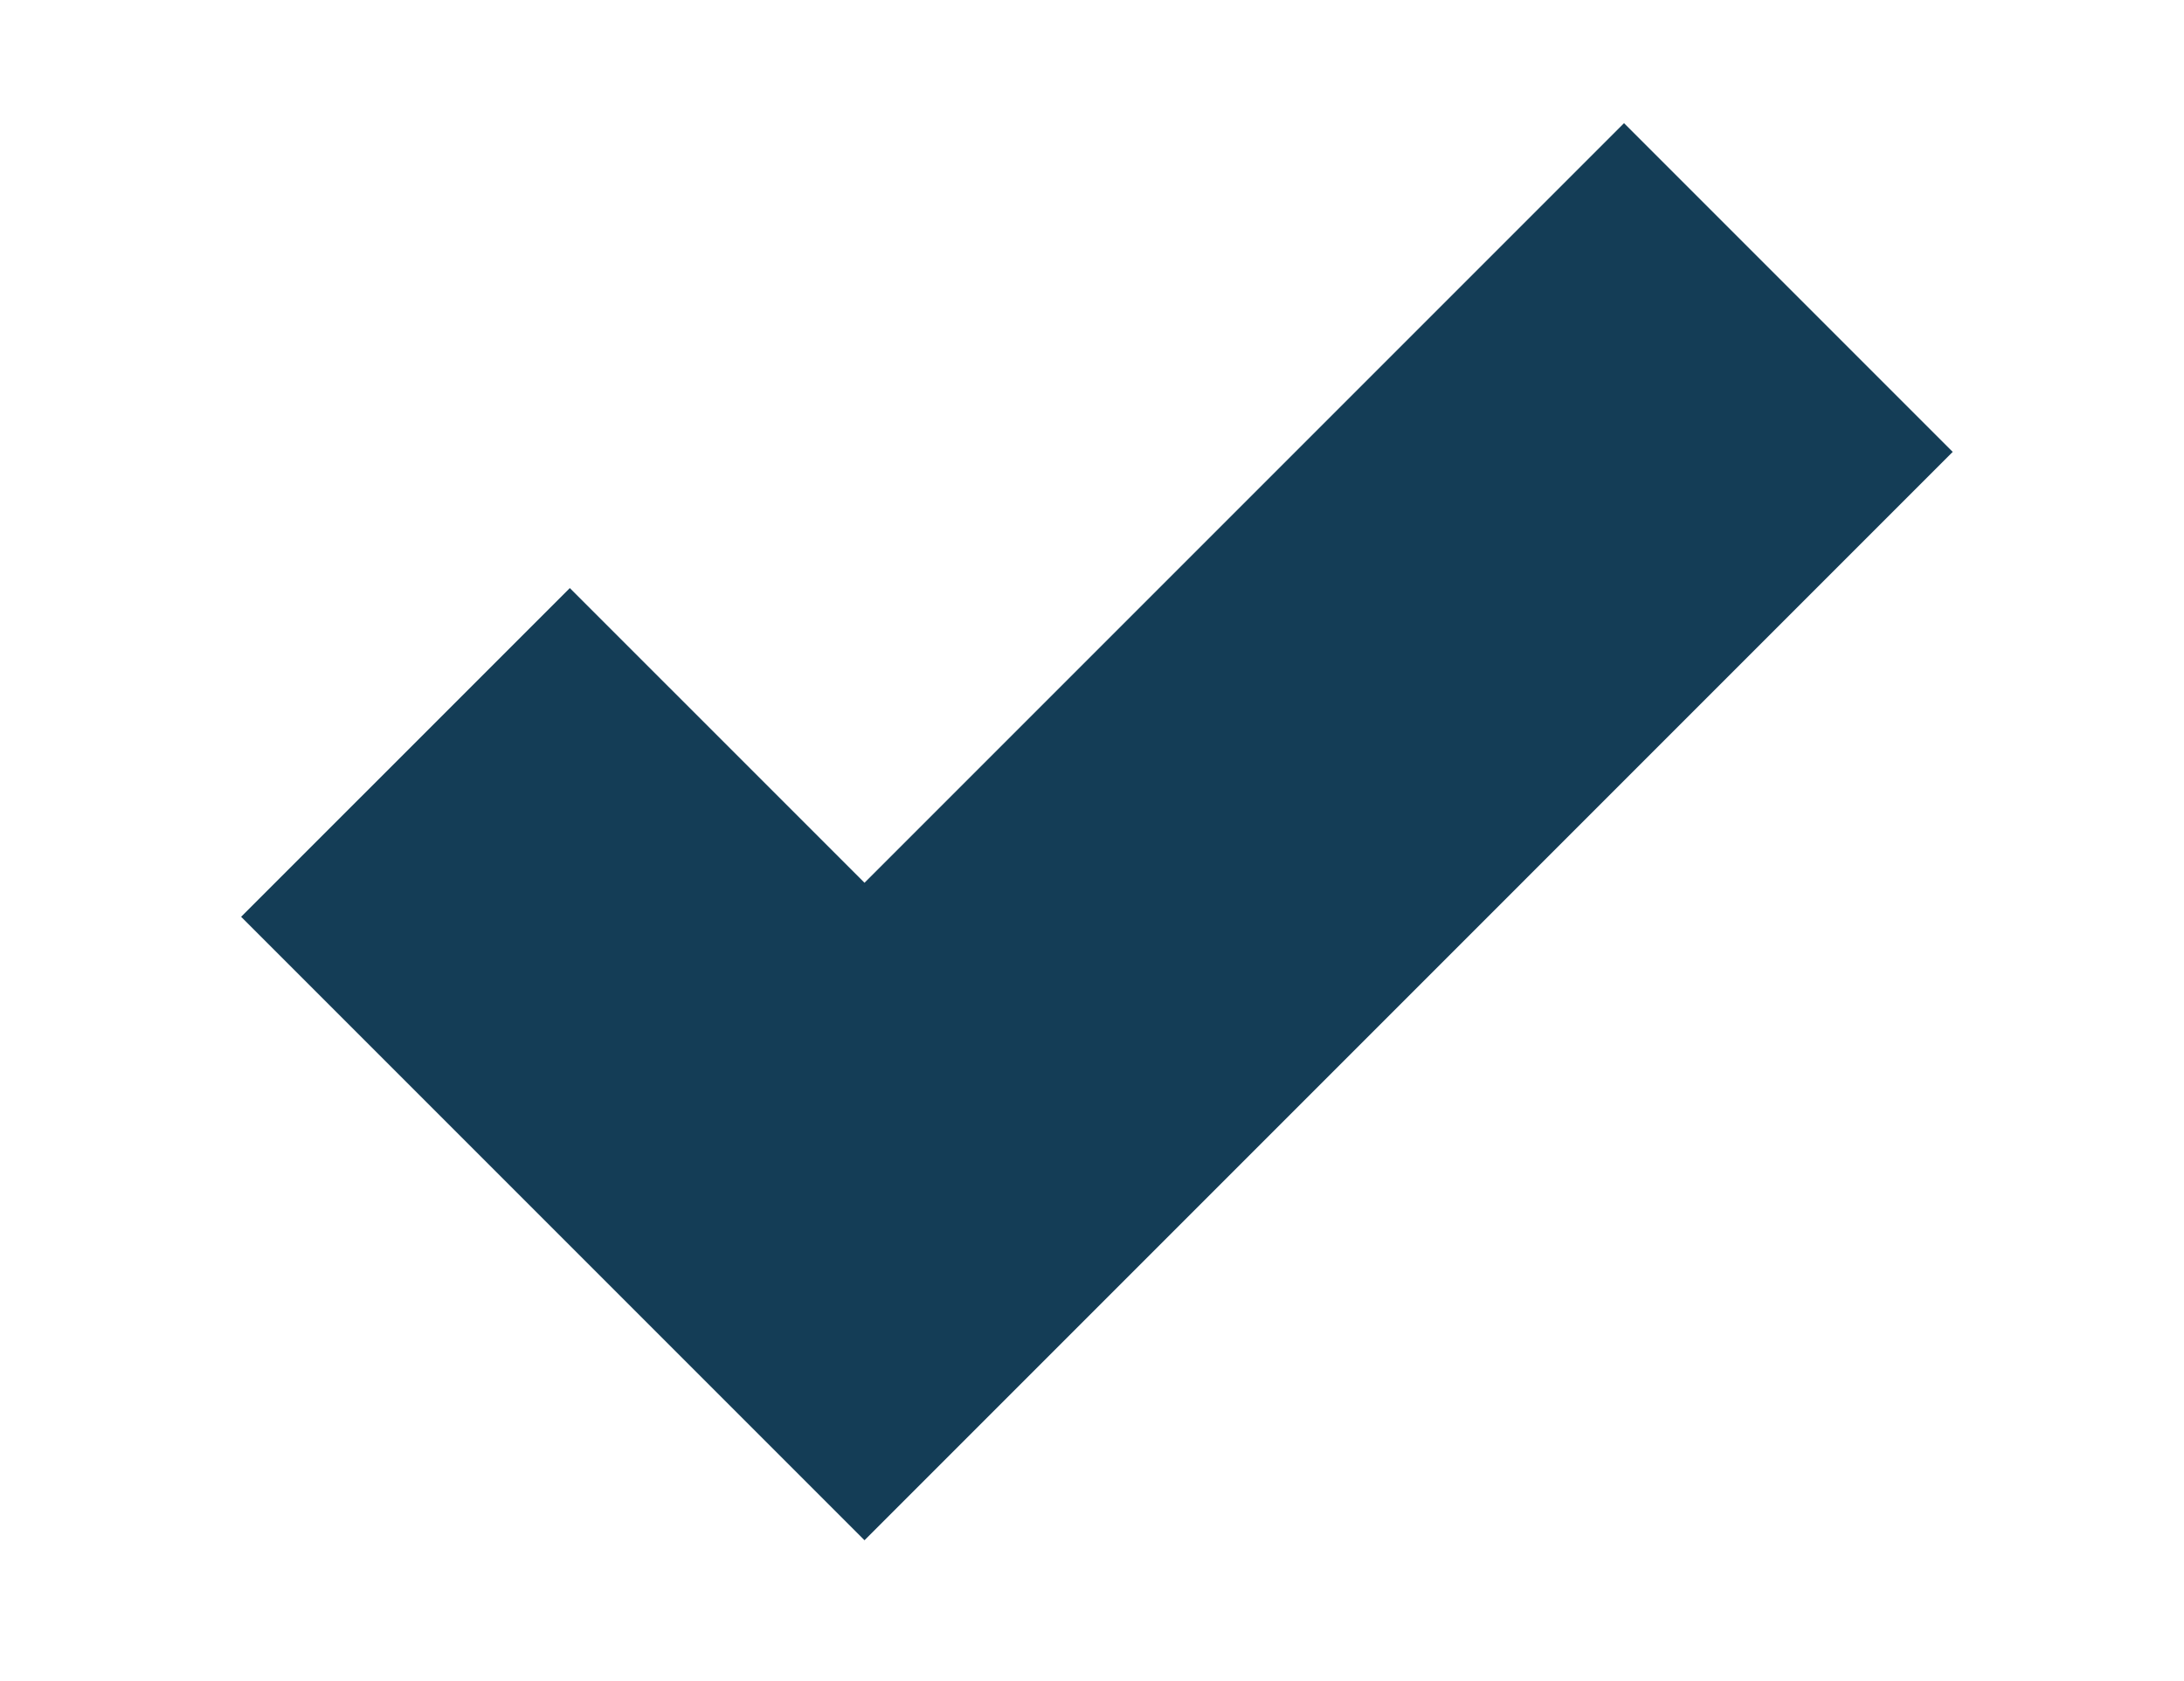
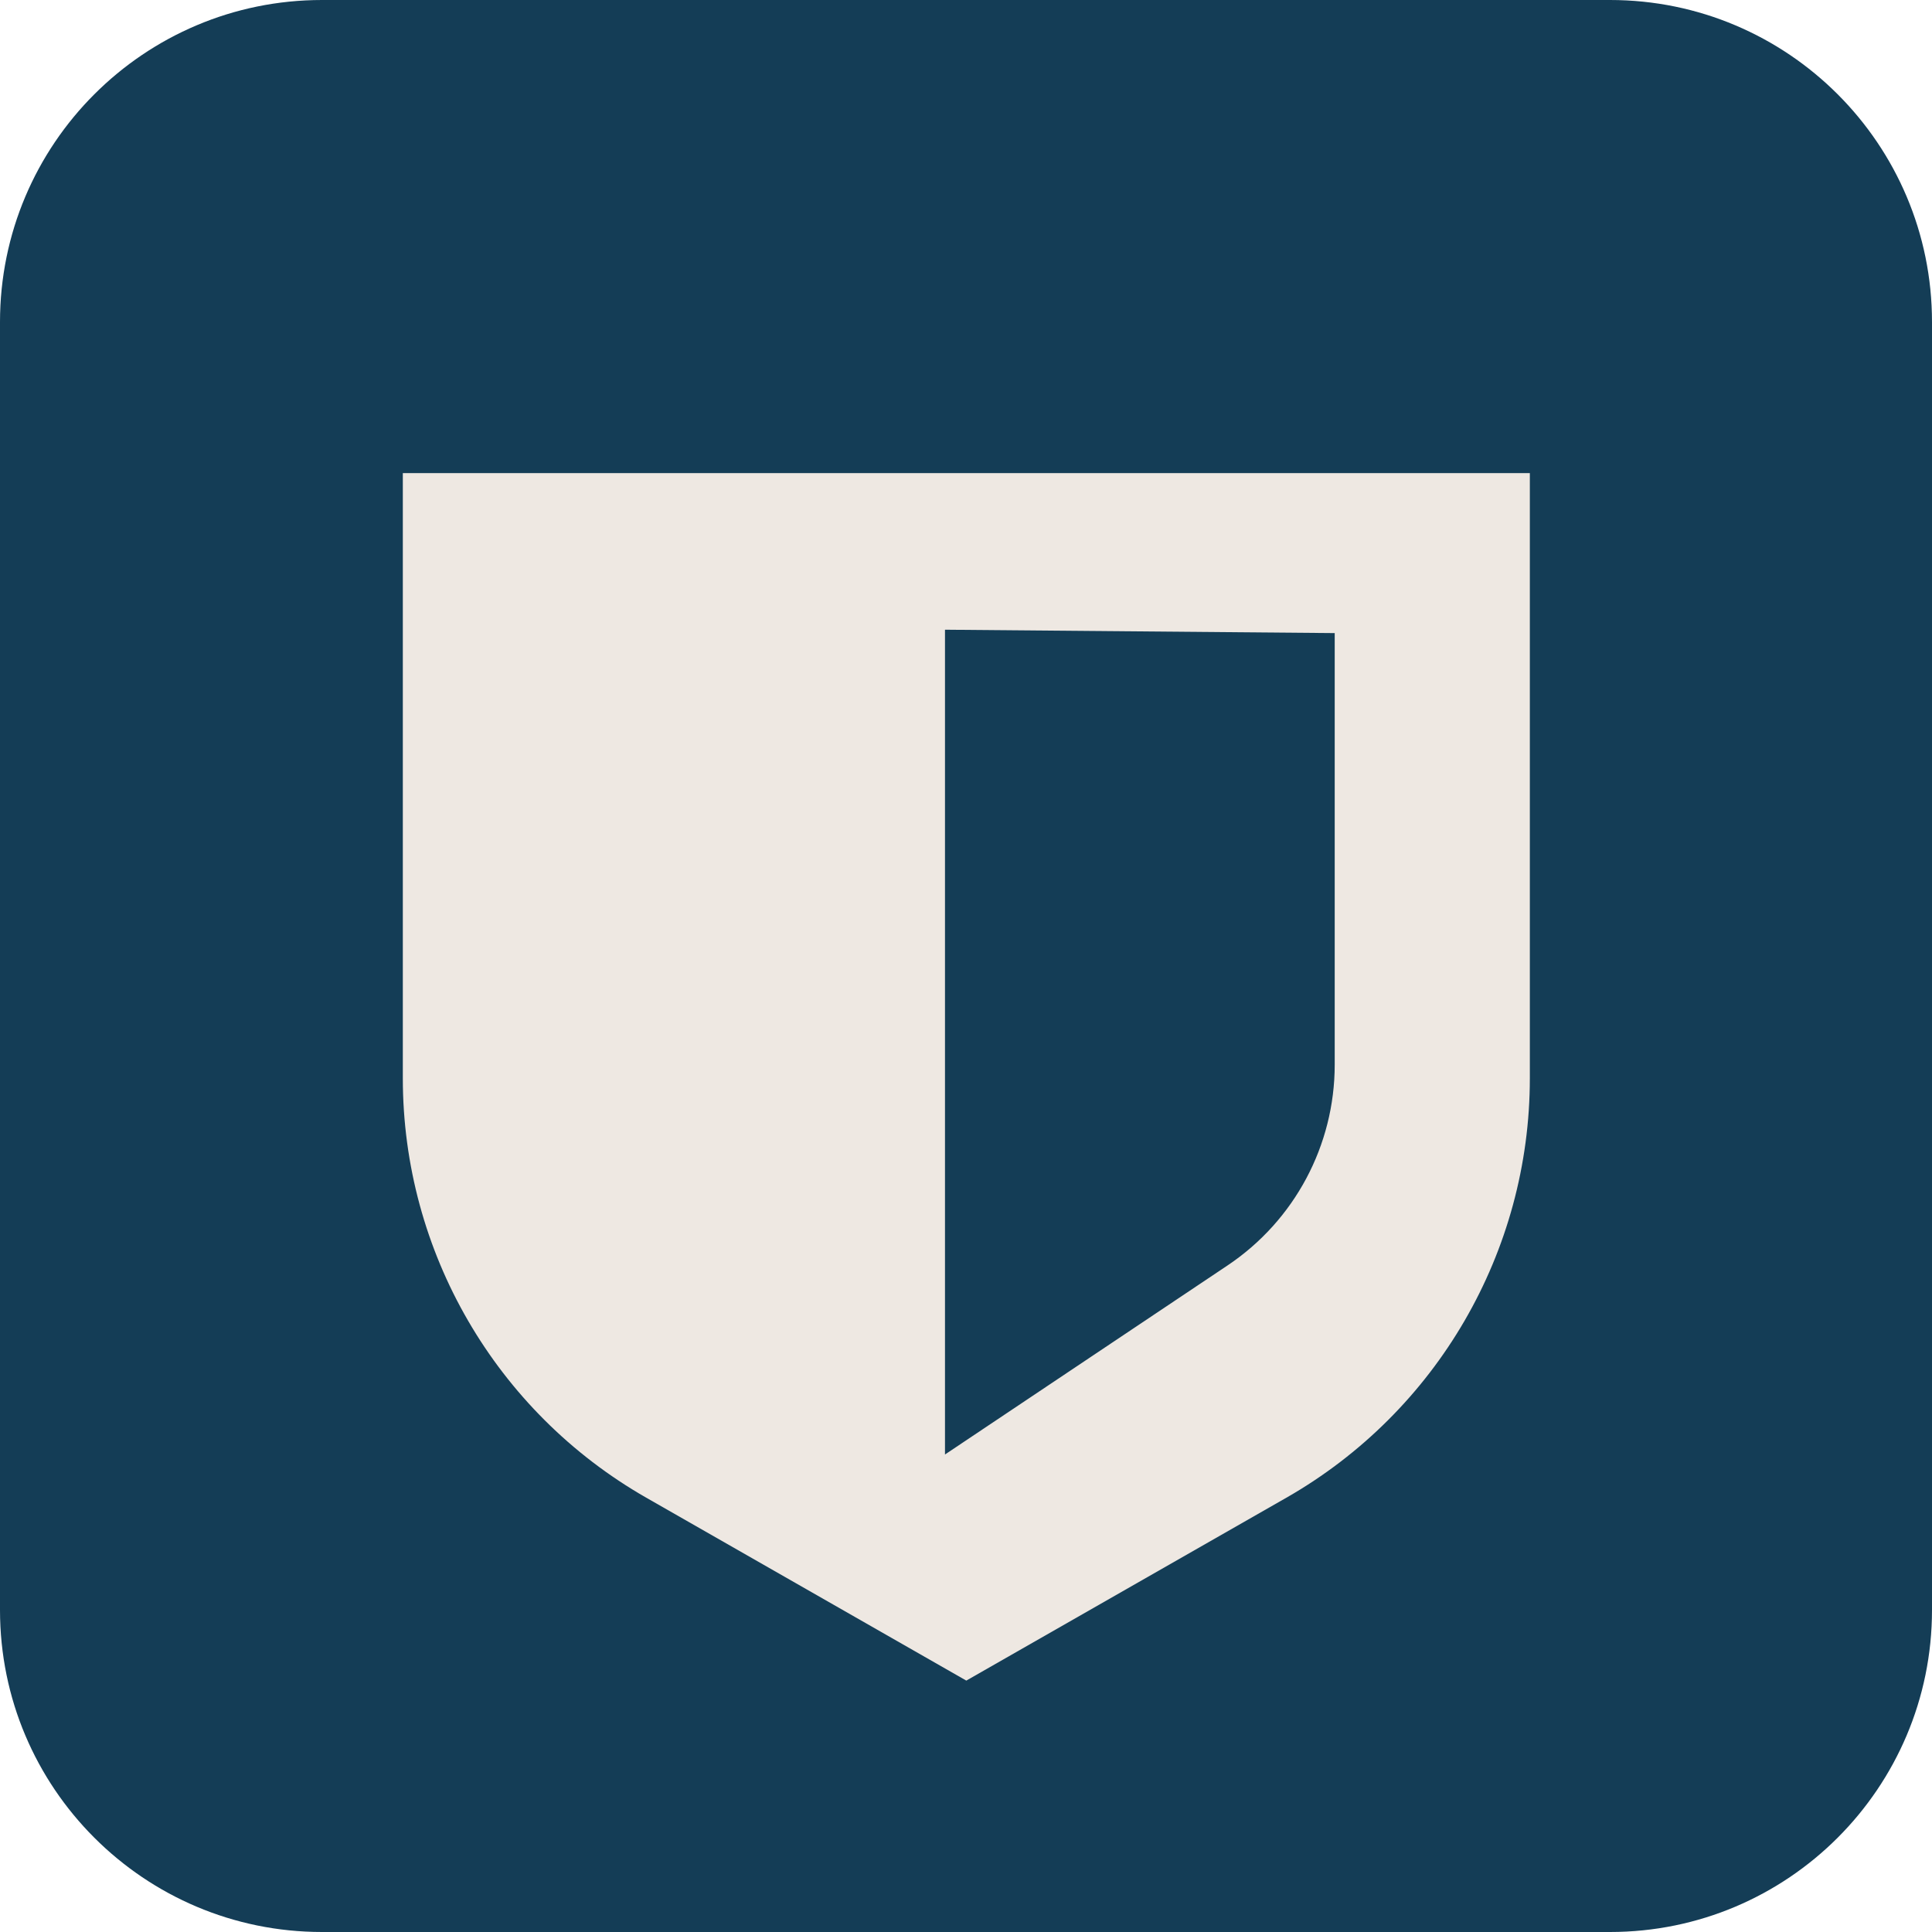
- <svg xmlns="http://www.w3.org/2000/svg" width="130" height="100" viewBox="0 0 130 100" fill="none">
-   <path d="M116.233 26.895L96.668 7.329L51.458 52.539L33.918 35L14.352 54.565L51.458 91.671L116.233 26.895Z" fill="#143D56" />
+ <svg xmlns="http://www.w3.org/2000/svg" width="32" height="32" viewBox="0 0 32 32" fill="none">
+   <rect width="32" height="32" rx="5.333" fill="#143D56" />
+   <path d="M25.339 17.86C25.339 20.731 23.8 23.381 21.308 24.806L16.005 27.836L10.703 24.806C8.211 23.381 6.672 20.731 6.672 17.86V7.836H25.339V17.86ZM15.652 24.091L20.333 20.959C21.442 20.216 22.107 18.97 22.107 17.635V10.486L15.652 10.43V24.091Z" fill="#EEE8E2" />
</svg>
